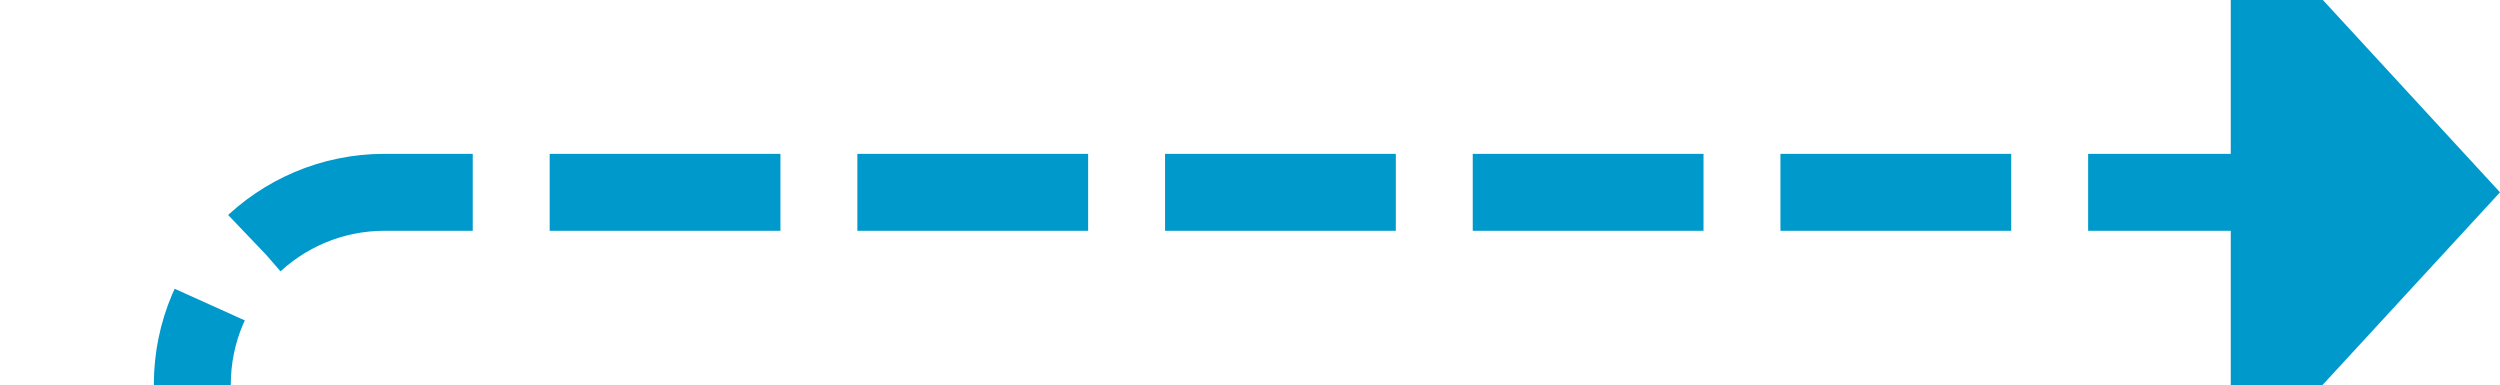
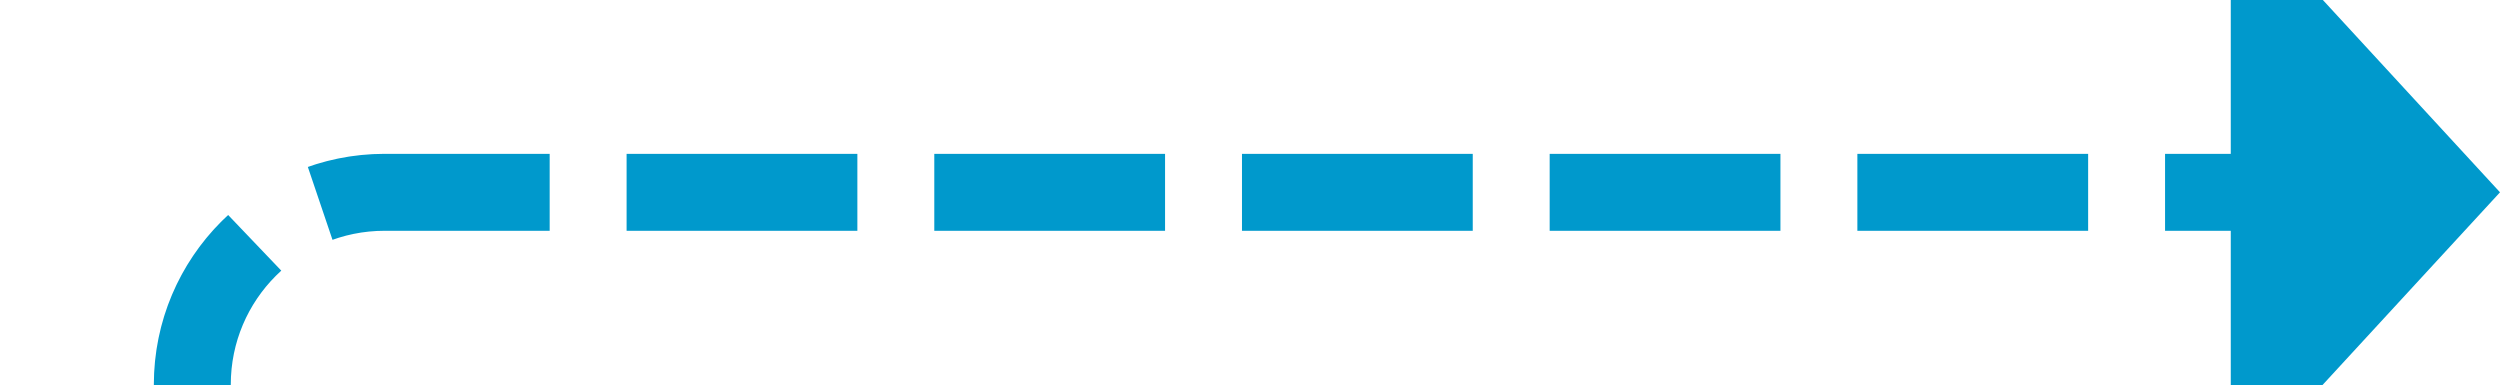
- <svg xmlns="http://www.w3.org/2000/svg" version="1.1" width="65px" height="10px" preserveAspectRatio="xMinYMid meet" viewBox="795 618 65 8">
-   <path d="M 740 661  L 795 661  A 5 5 0 0 0 800 656 L 800 627  A 5 5 0 0 1 805 622 L 854 622  " stroke-width="2" stroke-dasharray="6,2" stroke="rgba(0, 153, 204, 1)" fill="none" class="stroke" />
-   <path d="M 853 629.6  L 860 622  L 853 614.4  L 853 629.6  Z " fill-rule="nonzero" fill="rgba(0, 153, 204, 1)" stroke="none" class="fill" />
+ <svg xmlns="http://www.w3.org/2000/svg" version="1.1" width="65px" height="10px" preserveAspectRatio="xMinYMid meet" viewBox="795 688 65 8">
+   <path d="M 740 721  L 795 721  A 5 5 0 0 0 800 716 L 800 697  A 5 5 0 0 1 805 692 L 854 692  " stroke-width="2" stroke-dasharray="6,2" stroke="rgba(0, 153, 204, 1)" fill="none" class="stroke" />
+   <path d="M 853 699.6  L 860 692  L 853 684.4  L 853 699.6  Z " fill-rule="nonzero" fill="rgba(0, 153, 204, 1)" stroke="none" class="fill" />
</svg>
